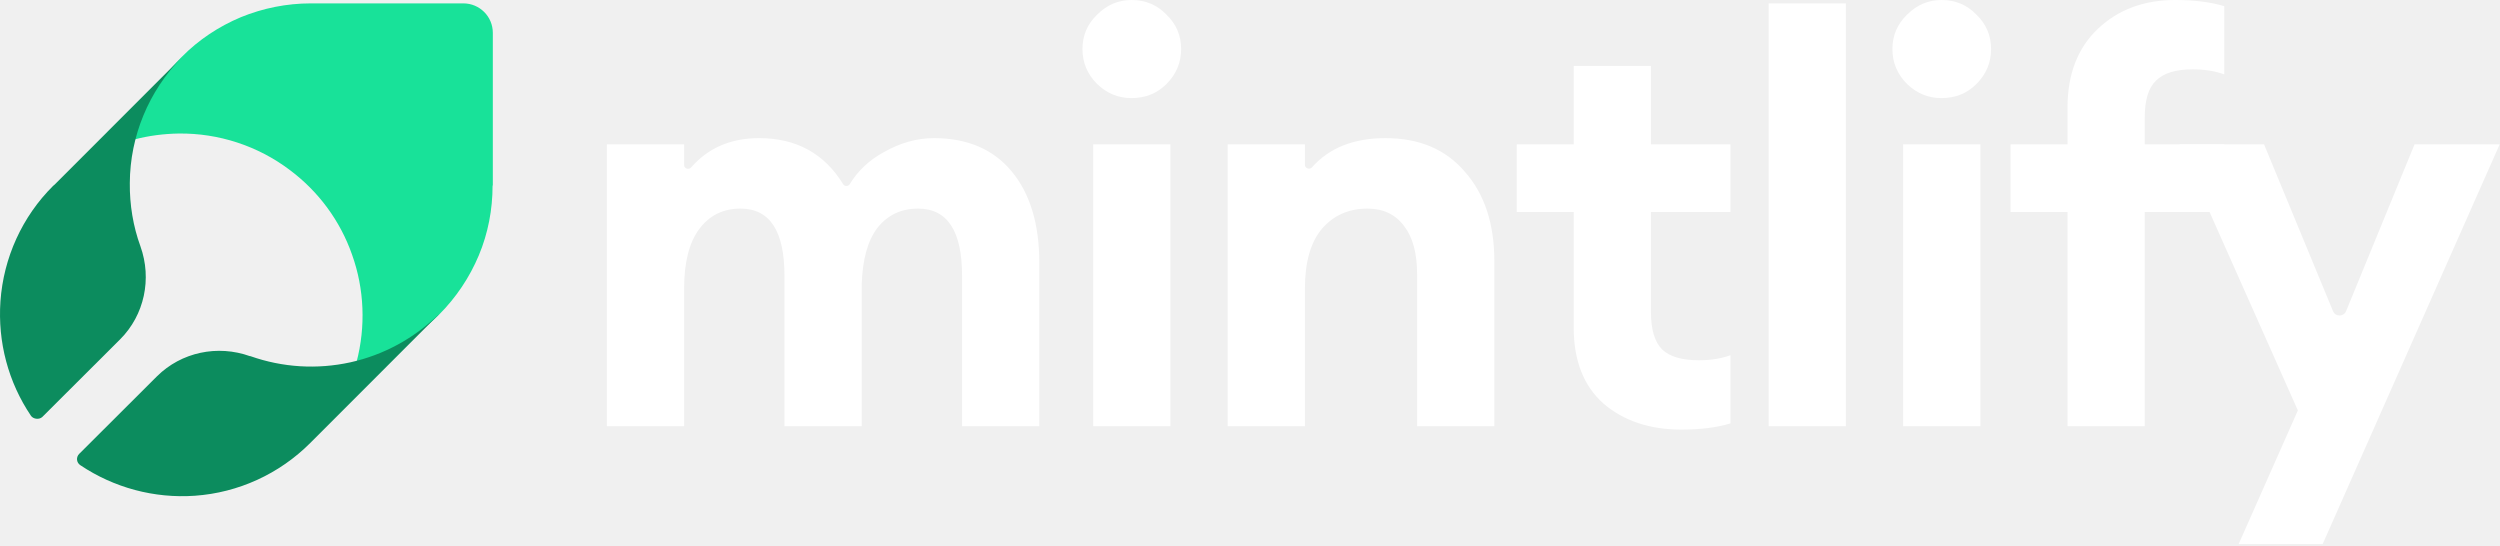
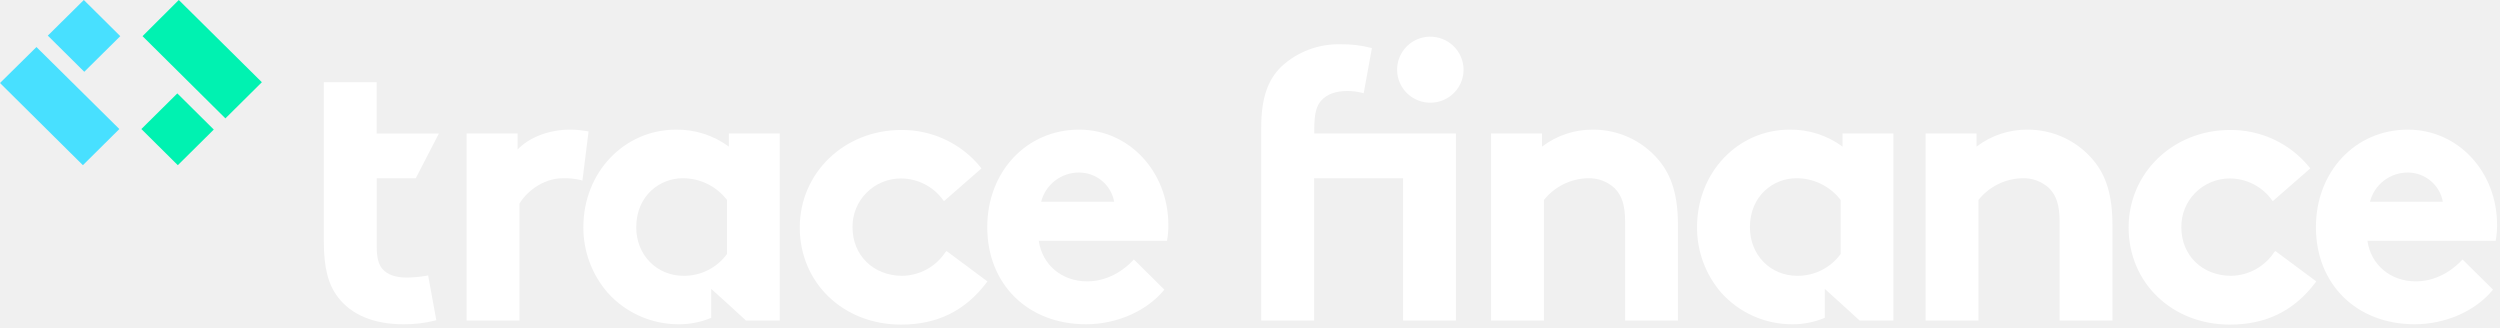
- <svg xmlns="http://www.w3.org/2000/svg" width="1682" height="367" viewBox="0 0 1682 367" fill="none">
-   <path d="M1562.69 366.037H1506.17L1546 276.14L1466.34 97.105H1523.24L1569.66 209.337C1571.28 213.26 1576.84 213.253 1578.45 209.325L1624.52 97.105H1681.79L1562.69 366.037Z" fill="white" />
-   <path d="M1391.02 286.761V142.622H1352.71V97.104H1391.02V72.449C1391.02 49.943 1397.85 32.242 1411.5 19.345C1425.16 6.448 1442.48 0 1463.47 0C1476.37 0 1487.37 1.391 1496.47 4.172V50.069C1490.4 47.793 1483.32 46.656 1475.23 46.656C1463.85 46.656 1455.63 49.184 1450.57 54.242C1445.51 59.046 1442.99 67.265 1442.99 78.897V97.104H1496.47V142.622H1442.99V286.761H1391.02Z" fill="white" />
-   <path d="M1306.22 66.001C1297.37 66.001 1289.66 62.84 1283.08 56.518C1276.51 49.943 1273.22 42.104 1273.22 33C1273.22 23.897 1276.51 16.184 1283.08 9.862C1289.66 3.287 1297.37 0 1306.22 0C1315.58 0 1323.42 3.287 1329.74 9.862C1336.31 16.184 1339.6 23.897 1339.6 33C1339.6 42.104 1336.31 49.943 1329.74 56.518C1323.42 62.84 1315.58 66.001 1306.22 66.001ZM1280.43 286.761V97.104H1332.39V286.761H1280.43Z" fill="white" />
-   <path d="M1189.94 286.761V2.276H1241.91V286.761H1189.94Z" fill="white" />
-   <path d="M1131.24 289.037C1110 289.037 1092.55 283.221 1078.89 271.588C1065.49 259.703 1058.79 242.634 1058.79 220.381V142.622H1020.48V97.104H1058.79V44.38H1110.76V97.104H1164.24V142.622H1110.76V210.14C1110.76 221.772 1113.29 230.117 1118.34 235.174C1123.4 239.979 1131.62 242.381 1143 242.381C1151.09 242.381 1158.17 241.243 1164.24 238.967V284.864C1155.14 287.646 1144.14 289.037 1131.24 289.037Z" fill="white" />
-   <path d="M825.979 286.761V97.104H877.945V110.967C877.945 113.311 881.135 114.347 882.688 112.591C894.273 99.485 910.773 92.932 932.187 92.932C954.946 92.932 972.774 100.518 985.67 115.69C998.82 130.61 1005.39 150.587 1005.39 175.622V286.761H953.429V184.346C953.429 170.438 950.521 159.691 944.704 152.104C938.888 144.265 930.67 140.346 920.049 140.346C907.405 140.346 897.164 144.898 889.325 154.001C881.738 163.105 877.945 176.507 877.945 194.208V286.761H825.979Z" fill="white" />
-   <path d="M761.286 66.001C752.436 66.001 744.723 62.84 738.148 56.518C731.574 49.943 728.286 42.104 728.286 33C728.286 23.897 731.574 16.184 738.148 9.862C744.723 3.287 752.436 0 761.286 0C770.643 0 778.482 3.287 784.804 9.862C791.379 16.184 794.666 23.897 794.666 33C794.666 42.104 791.379 49.943 784.804 56.518C778.482 62.84 770.643 66.001 761.286 66.001ZM735.493 286.761V97.104H787.459V286.761H735.493Z" fill="white" />
-   <path d="M647.273 286.761V185.484C647.273 155.392 637.411 140.346 617.686 140.346C606.307 140.346 597.204 144.645 590.376 153.242C583.801 161.84 580.261 174.61 579.755 191.553V286.761H527.789V185.484C527.789 155.392 517.927 140.346 498.203 140.346C486.571 140.346 477.341 144.898 470.513 154.001C463.685 163.105 460.272 176.507 460.272 194.208V286.761H408.306V97.104H460.272V111.103C460.272 113.435 463.407 114.462 464.939 112.704C476.419 99.522 491.68 92.932 510.72 92.932C535.742 92.932 554.588 103.262 567.259 123.923C568.258 125.553 570.718 125.527 571.712 123.894C577.189 114.891 584.802 107.731 594.548 102.414C605.675 96.093 616.928 92.932 628.307 92.932C650.813 92.932 668.261 100.391 680.652 115.311C693.043 130.231 699.239 150.714 699.239 176.76V286.761H647.273Z" fill="white" />
-   <path d="M331.569 124.833V22.09C331.569 11.065 322.625 2.276 311.764 2.276H209.069C192.938 2.276 176.967 5.472 162.113 11.544C147.26 17.775 133.685 26.724 122.345 38.228L121.546 39.027C106.533 54.207 95.833 73.062 90.402 93.834C100.145 91.277 110.206 89.999 120.268 89.839C147.1 89.52 173.453 98.148 194.855 114.287C214.18 128.668 228.873 148.481 236.859 171.331C245.164 194.5 246.122 219.746 239.893 243.554C260.496 238.122 279.503 227.416 294.675 212.396L295.474 211.597C306.813 200.252 315.917 186.67 322.145 171.81C328.374 156.95 331.409 140.971 331.409 124.833H331.569Z" fill="#18E299" />
-   <path d="M87.337 123.098C87.496 91.579 100.066 61.334 122.182 38.73L36.739 124.212C36.421 124.531 36.102 124.69 35.784 125.008C14.941 145.702 2.371 173.4 0.303 202.69C-1.607 230.07 5.553 257.131 20.828 279.736C22.285 281.892 26.238 282.601 28.466 280.532L80.813 228.319C97.202 211.923 102.293 187.568 94.497 165.759C89.564 152.229 87.178 137.743 87.337 123.098Z" fill="#0C8C5E" />
-   <path d="M294.976 211.605C278.587 227.683 258.062 238.826 235.786 243.761C213.351 248.695 190.121 247.263 168.482 239.622C168.482 239.622 168.323 239.622 168.164 239.622C146.365 231.822 122.022 236.916 105.633 253.153L53.285 305.365C51.057 307.594 51.376 311.255 54.081 313.006C76.674 328.129 103.724 335.451 131.091 333.541C160.368 331.472 187.894 318.896 208.737 298.043L209.533 297.247L294.976 211.765V211.605Z" fill="#0C8C5E" />
+ <svg xmlns="http://www.w3.org/2000/svg" width="703" height="92" viewBox="0 0 703 92" fill="none">
+   <path d="M116.918 50.12L123.415 37.543H105.918V23.122H91.058V67.823C91.058 75.212 92.239 79.918 95.013 83.544C98.799 88.544 105.169 91.185 113.448 91.185C116.445 91.215 119.433 90.863 122.339 90.137L122.687 90.011L120.388 77.434L119.945 77.539C118.092 77.862 116.216 78.033 114.334 78.052C111.234 78.052 108.956 77.245 107.553 75.652C106.424 74.321 105.939 72.455 105.939 69.364V50.12H116.918Z" fill="white" />
+   <path d="M164.526 36.809C163.132 36.574 161.721 36.455 160.307 36.453C154.443 36.453 148.917 38.549 145.542 42.039V37.522H131.209V90.136H146.08V57.268C147.746 54.354 152.334 50.12 158.345 50.12C160.002 50.082 161.657 50.251 163.271 50.623L163.777 50.791L165.506 36.946L164.526 36.809Z" fill="white" />
+   <path d="M265.856 70.893C264.538 72.906 262.743 74.566 260.628 75.728C258.513 76.89 256.144 77.519 253.728 77.559C245.617 77.559 239.732 71.815 239.732 63.934C239.701 62.13 240.034 60.338 240.71 58.664C241.387 56.99 242.394 55.468 243.671 54.186C244.949 52.905 246.472 51.89 248.15 51.203C249.828 50.515 251.628 50.168 253.443 50.183C255.734 50.202 257.988 50.757 260.024 51.802C262.059 52.847 263.819 54.353 265.16 56.199L265.445 56.566L275.991 47.353L275.738 47.028C273.057 43.721 269.658 41.06 265.795 39.245C261.932 37.43 257.705 36.507 253.432 36.547C237.433 36.547 224.894 48.59 224.894 63.965C224.894 79.54 237.117 91.278 253.369 91.278C263.525 91.278 271.393 87.421 277.405 79.477L277.658 79.131L266.183 70.6L265.856 70.893Z" fill="white" />
+   <path d="M303.454 36.453C288.689 36.453 277.615 48.244 277.615 63.871C277.615 79.949 289.037 91.184 305.395 91.184C313.885 91.184 322.269 87.569 327.152 81.751L327.416 81.448L318.842 72.958L318.536 73.283C317.27 74.656 312.588 79.121 305.722 79.121C298.561 79.121 293.066 74.457 292.106 67.718H328.154L328.218 67.361C328.448 66.032 328.557 64.685 328.544 63.337C328.544 48.265 317.523 36.453 303.454 36.453ZM303.454 48.517C305.803 48.522 308.076 49.346 309.876 50.846C311.676 52.345 312.89 54.425 313.305 56.723H292.771C293.374 54.366 294.753 52.277 296.689 50.79C298.626 49.303 301.007 48.502 303.454 48.517V48.517Z" fill="white" />
+   <path d="M369.57 36.347C369.57 31.673 370.266 29.839 371.405 28.413C372.998 26.537 375.529 25.583 378.925 25.583C380.304 25.595 381.678 25.767 383.017 26.097L383.47 26.223L385.78 13.52L385.39 13.425C382.634 12.729 379.796 12.401 376.953 12.451C370.831 12.298 364.891 14.524 360.395 18.655C356.429 22.46 354.657 27.753 354.657 35.813V90.136H369.528V50.119H394.544V90.136H409.404V37.521H369.57V36.347Z" fill="white" />
+   <path d="M401.969 10.313C400.132 10.36 398.35 10.945 396.845 11.993C395.341 13.042 394.181 14.509 393.511 16.209C392.841 17.909 392.69 19.768 393.077 21.554C393.465 23.339 394.373 24.971 395.689 26.245C397.005 27.52 398.67 28.381 400.476 28.72C402.282 29.059 404.148 28.862 405.841 28.153C407.535 27.443 408.98 26.253 409.996 24.732C411.013 23.21 411.555 21.425 411.556 19.599C411.552 18.36 411.299 17.134 410.813 15.994C410.327 14.853 409.617 13.82 408.724 12.956C407.831 12.091 406.774 11.412 405.614 10.958C404.454 10.504 403.215 10.285 401.969 10.313V10.313Z" fill="white" />
+   <path d="M447.931 36.453C442.758 36.416 437.72 38.099 433.619 41.233V37.523H419.287V90.137H434.157V56.231C435.628 54.384 437.489 52.879 439.608 51.824C441.727 50.768 444.053 50.187 446.423 50.121C449.21 50.006 451.929 50.994 453.985 52.867C456.094 54.963 456.98 57.761 456.98 62.3V90.137H471.84V63.337C471.84 55.068 470.142 49.387 466.356 44.933C464.098 42.263 461.278 40.119 458.094 38.654C454.91 37.188 451.44 36.437 447.931 36.453V36.453Z" fill="white" />
+   <path d="M570.122 36.452C564.946 36.413 559.904 38.095 555.8 41.232V37.521H541.478V90.136H556.338V56.23C557.81 54.381 559.673 52.876 561.794 51.82C563.915 50.764 566.243 50.184 568.614 50.12C571.397 50.008 574.112 50.995 576.166 52.865C578.275 54.962 579.161 57.76 579.161 62.298V90.136H594.021V63.336C594.021 55.066 592.333 49.386 588.537 44.931C586.281 42.262 583.463 40.118 580.28 38.653C577.098 37.188 573.63 36.436 570.122 36.452V36.452Z" fill="white" />
+   <path d="M639.518 70.893C638.199 72.906 636.404 74.566 634.289 75.728C632.175 76.89 629.806 77.519 627.389 77.559C619.279 77.559 613.394 71.815 613.394 63.934C613.363 62.13 613.696 60.338 614.372 58.664C615.049 56.99 616.055 55.468 617.333 54.186C618.611 52.905 620.133 51.89 621.812 51.203C623.49 50.515 625.289 50.168 627.105 50.183C629.396 50.201 631.65 50.755 633.686 51.8C635.721 52.846 637.481 54.352 638.822 56.199L639.106 56.566L649.653 47.353L649.4 47.028C646.719 43.721 643.32 41.06 639.457 39.245C635.593 37.43 631.367 36.507 627.094 36.547C611.095 36.547 598.566 48.59 598.566 63.965C598.566 79.54 610.779 91.278 627.041 91.278C637.208 91.278 645.065 87.421 651.077 79.477L651.34 79.131L639.855 70.6L639.518 70.893Z" fill="white" />
+   <path d="M677.085 36.453C662.32 36.453 651.235 48.244 651.235 63.871C651.235 79.949 662.668 91.184 679.015 91.184C687.515 91.184 695.889 87.569 700.772 81.751L701.036 81.448L692.462 72.958L692.156 73.283C690.89 74.656 686.208 79.121 679.342 79.121C672.181 79.121 666.686 74.457 665.726 67.718H701.774L701.838 67.361C702.072 66.032 702.185 64.685 702.175 63.337C702.217 48.265 691.196 36.453 677.085 36.453ZM666.444 56.723C667.041 54.371 668.414 52.286 670.342 50.798C672.271 49.311 674.644 48.508 677.085 48.517C679.432 48.524 681.702 49.349 683.5 50.849C685.298 52.348 686.51 54.427 686.925 56.723H666.444Z" fill="white" />
+   <path d="M204.961 41.233C200.669 38.065 195.448 36.385 190.101 36.454C175.494 36.454 164.041 48.496 164.041 63.872C164.01 70.625 166.428 77.162 170.854 82.287C173.368 85.097 176.455 87.343 179.91 88.877C183.365 90.412 187.108 91.198 190.892 91.185C193.923 91.2 196.926 90.62 199.73 89.477L199.994 89.372V81.228L205.109 85.861L209.77 90.137H219.262V37.523H204.961V41.233ZM191.947 50.121C194.362 50.108 196.748 50.654 198.915 51.714C201.082 52.775 202.971 54.321 204.434 56.231V71.418C203.044 73.334 201.213 74.89 199.094 75.959C196.974 77.027 194.629 77.576 192.253 77.56C184.649 77.56 178.911 71.691 178.911 63.935C178.911 54.942 185.619 50.121 191.947 50.121Z" fill="white" />
+   <path d="M518.128 41.233C513.836 38.065 508.615 36.385 503.268 36.454C488.661 36.454 477.208 48.496 477.208 63.872C477.168 70.621 479.575 77.158 483.989 82.287C486.504 85.097 489.591 87.343 493.046 88.877C496.5 90.412 500.244 91.198 504.028 91.185C507.058 91.2 510.062 90.62 512.866 89.477L513.129 89.372V81.228C513.899 81.91 515.407 83.325 518.244 85.861L522.938 90.137H532.429V37.523H518.128V41.233ZM505.103 50.121C507.519 50.108 509.904 50.654 512.071 51.714C514.238 52.775 516.128 54.321 517.59 56.231V71.418C516.201 73.332 514.372 74.888 512.255 75.957C510.138 77.025 507.794 77.575 505.42 77.56C497.816 77.56 492.078 71.691 492.078 63.935C492.078 54.942 498.786 50.121 505.103 50.121V50.121Z" fill="white" />
+   <path fill-rule="evenodd" clip-rule="evenodd" d="M39.749 36.285L50.001 46.452L60.115 36.432L49.864 26.265L39.749 36.285ZM50.275 0L40.076 10.166L63.384 33.288L73.635 23.121L50.275 0Z" fill="#00F2B1" />
+   <path fill-rule="evenodd" clip-rule="evenodd" d="M33.823 10.166L23.571 0L13.447 10.02L23.698 20.186L33.823 10.166ZM0 23.341L23.308 46.452L33.559 36.285L10.251 13.227L0 23.341Z" fill="#48E0FF" />
</svg>
